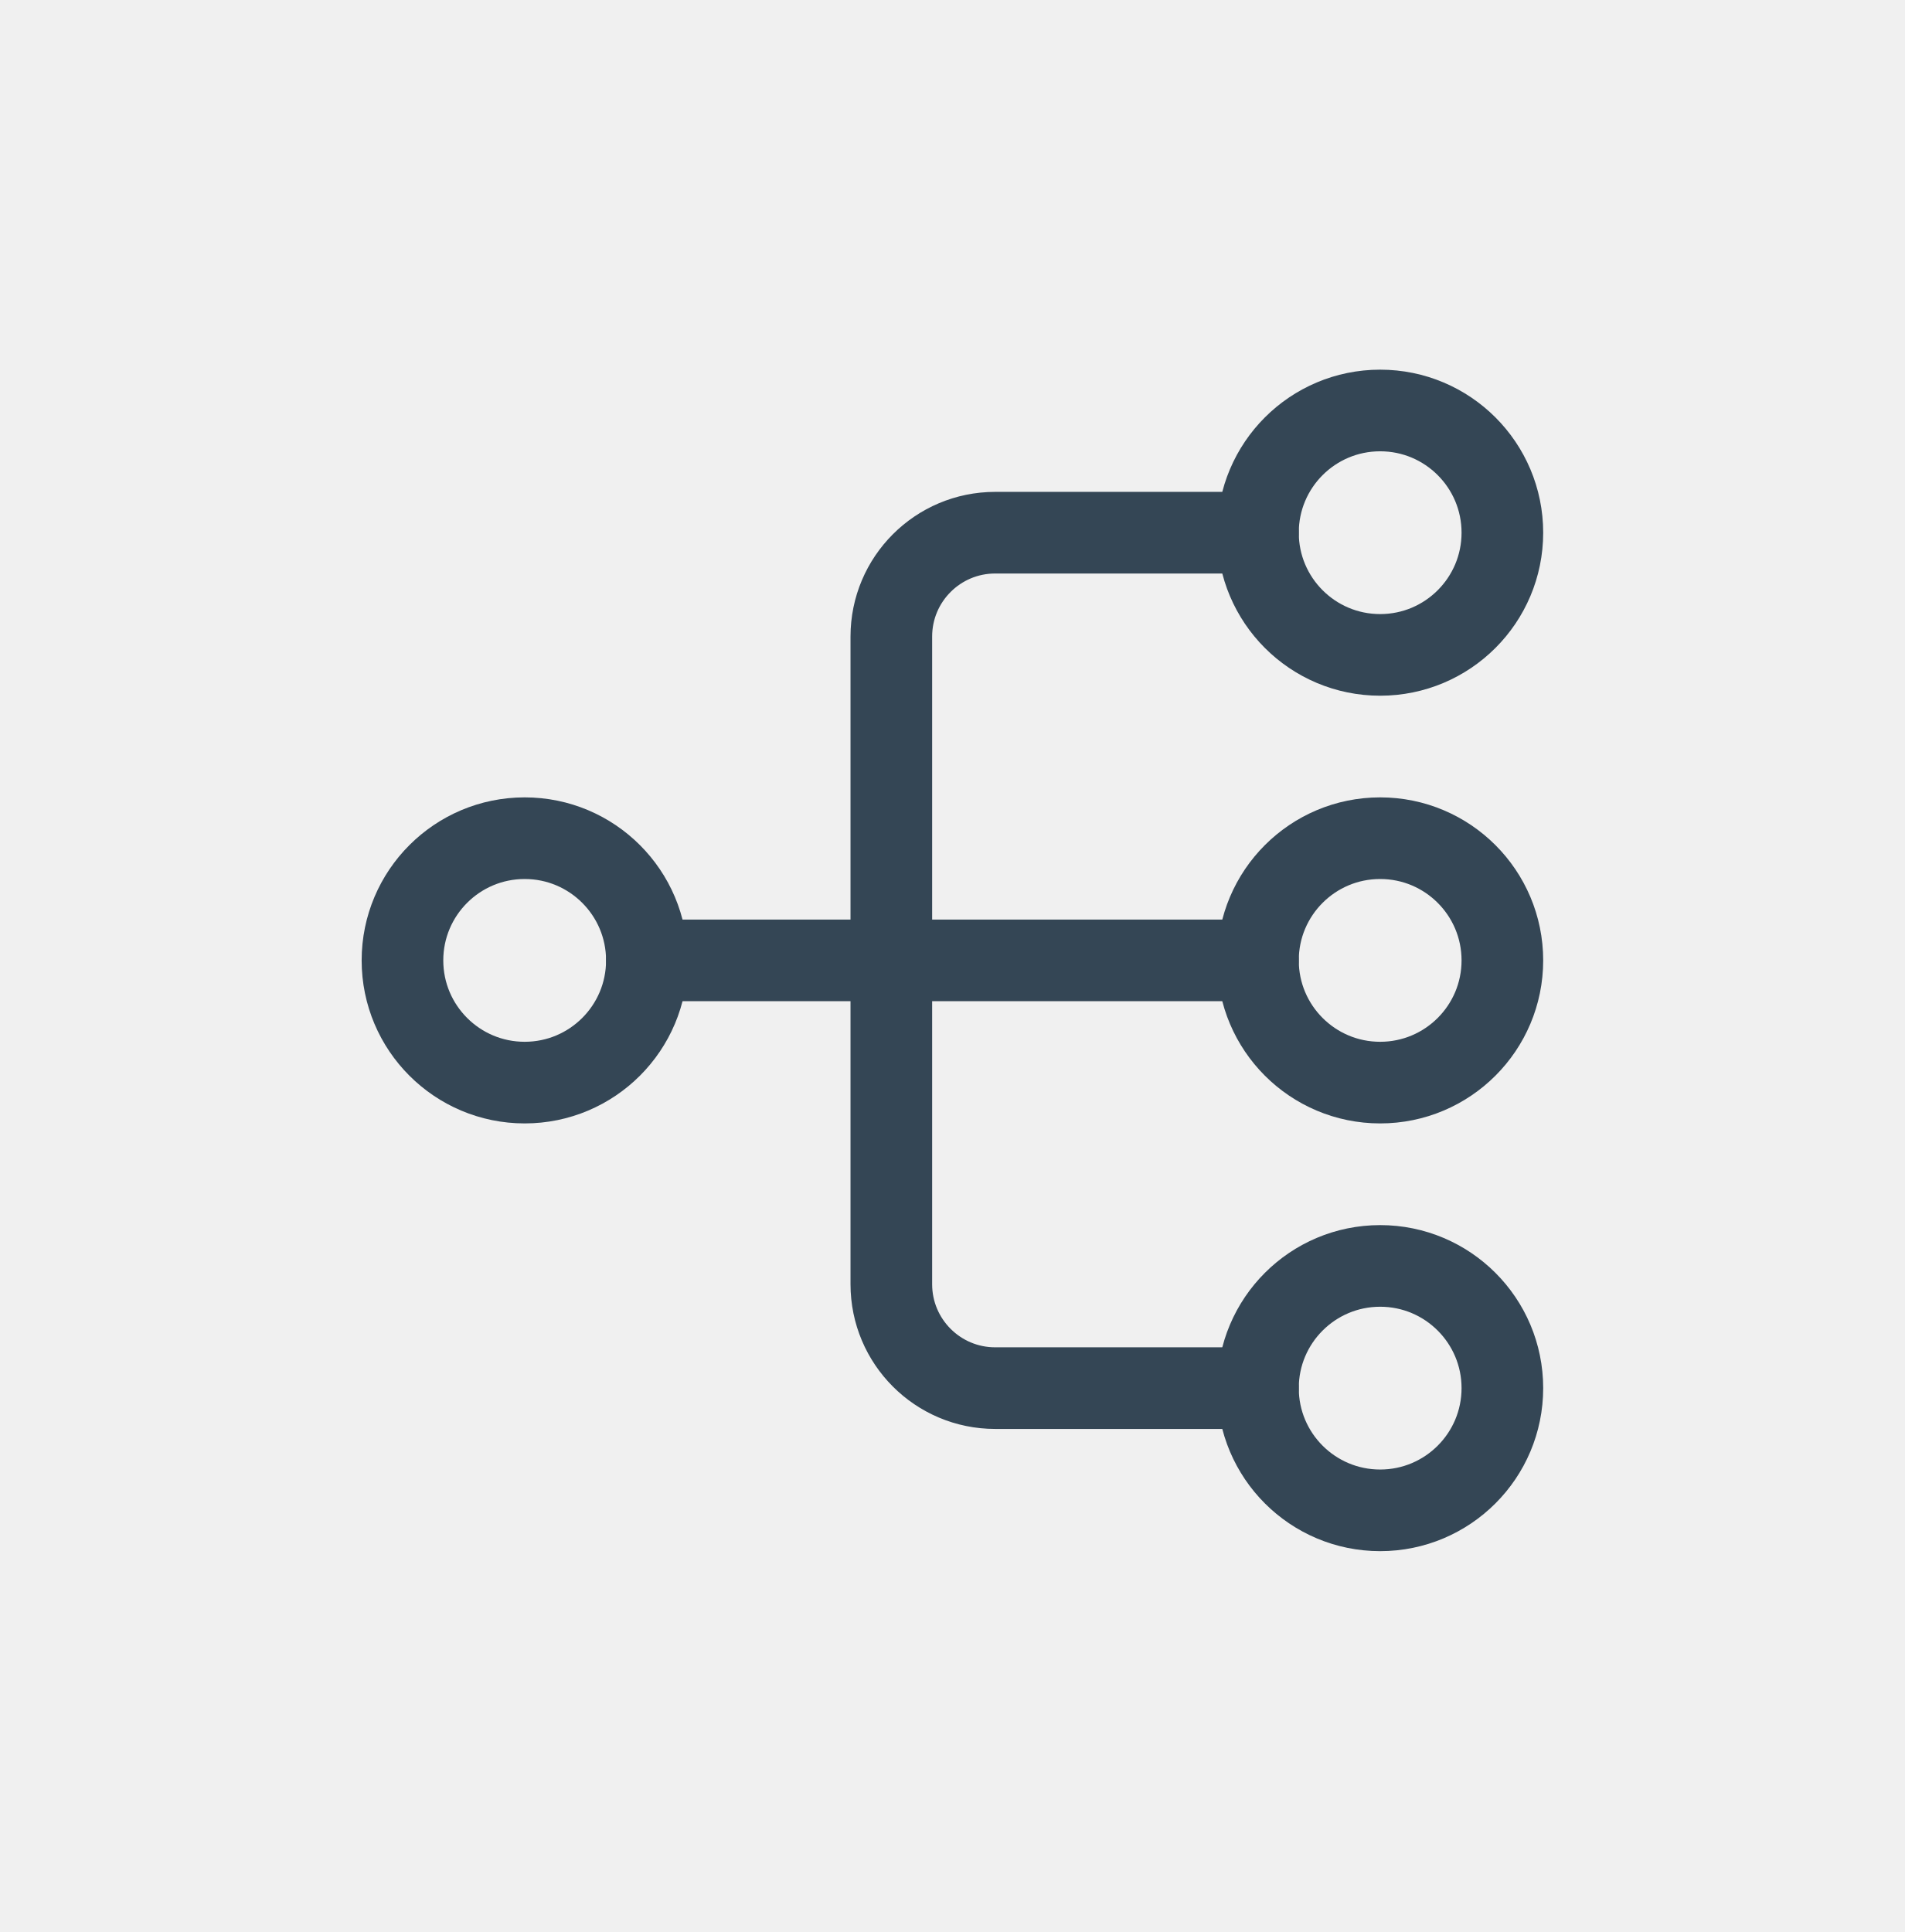
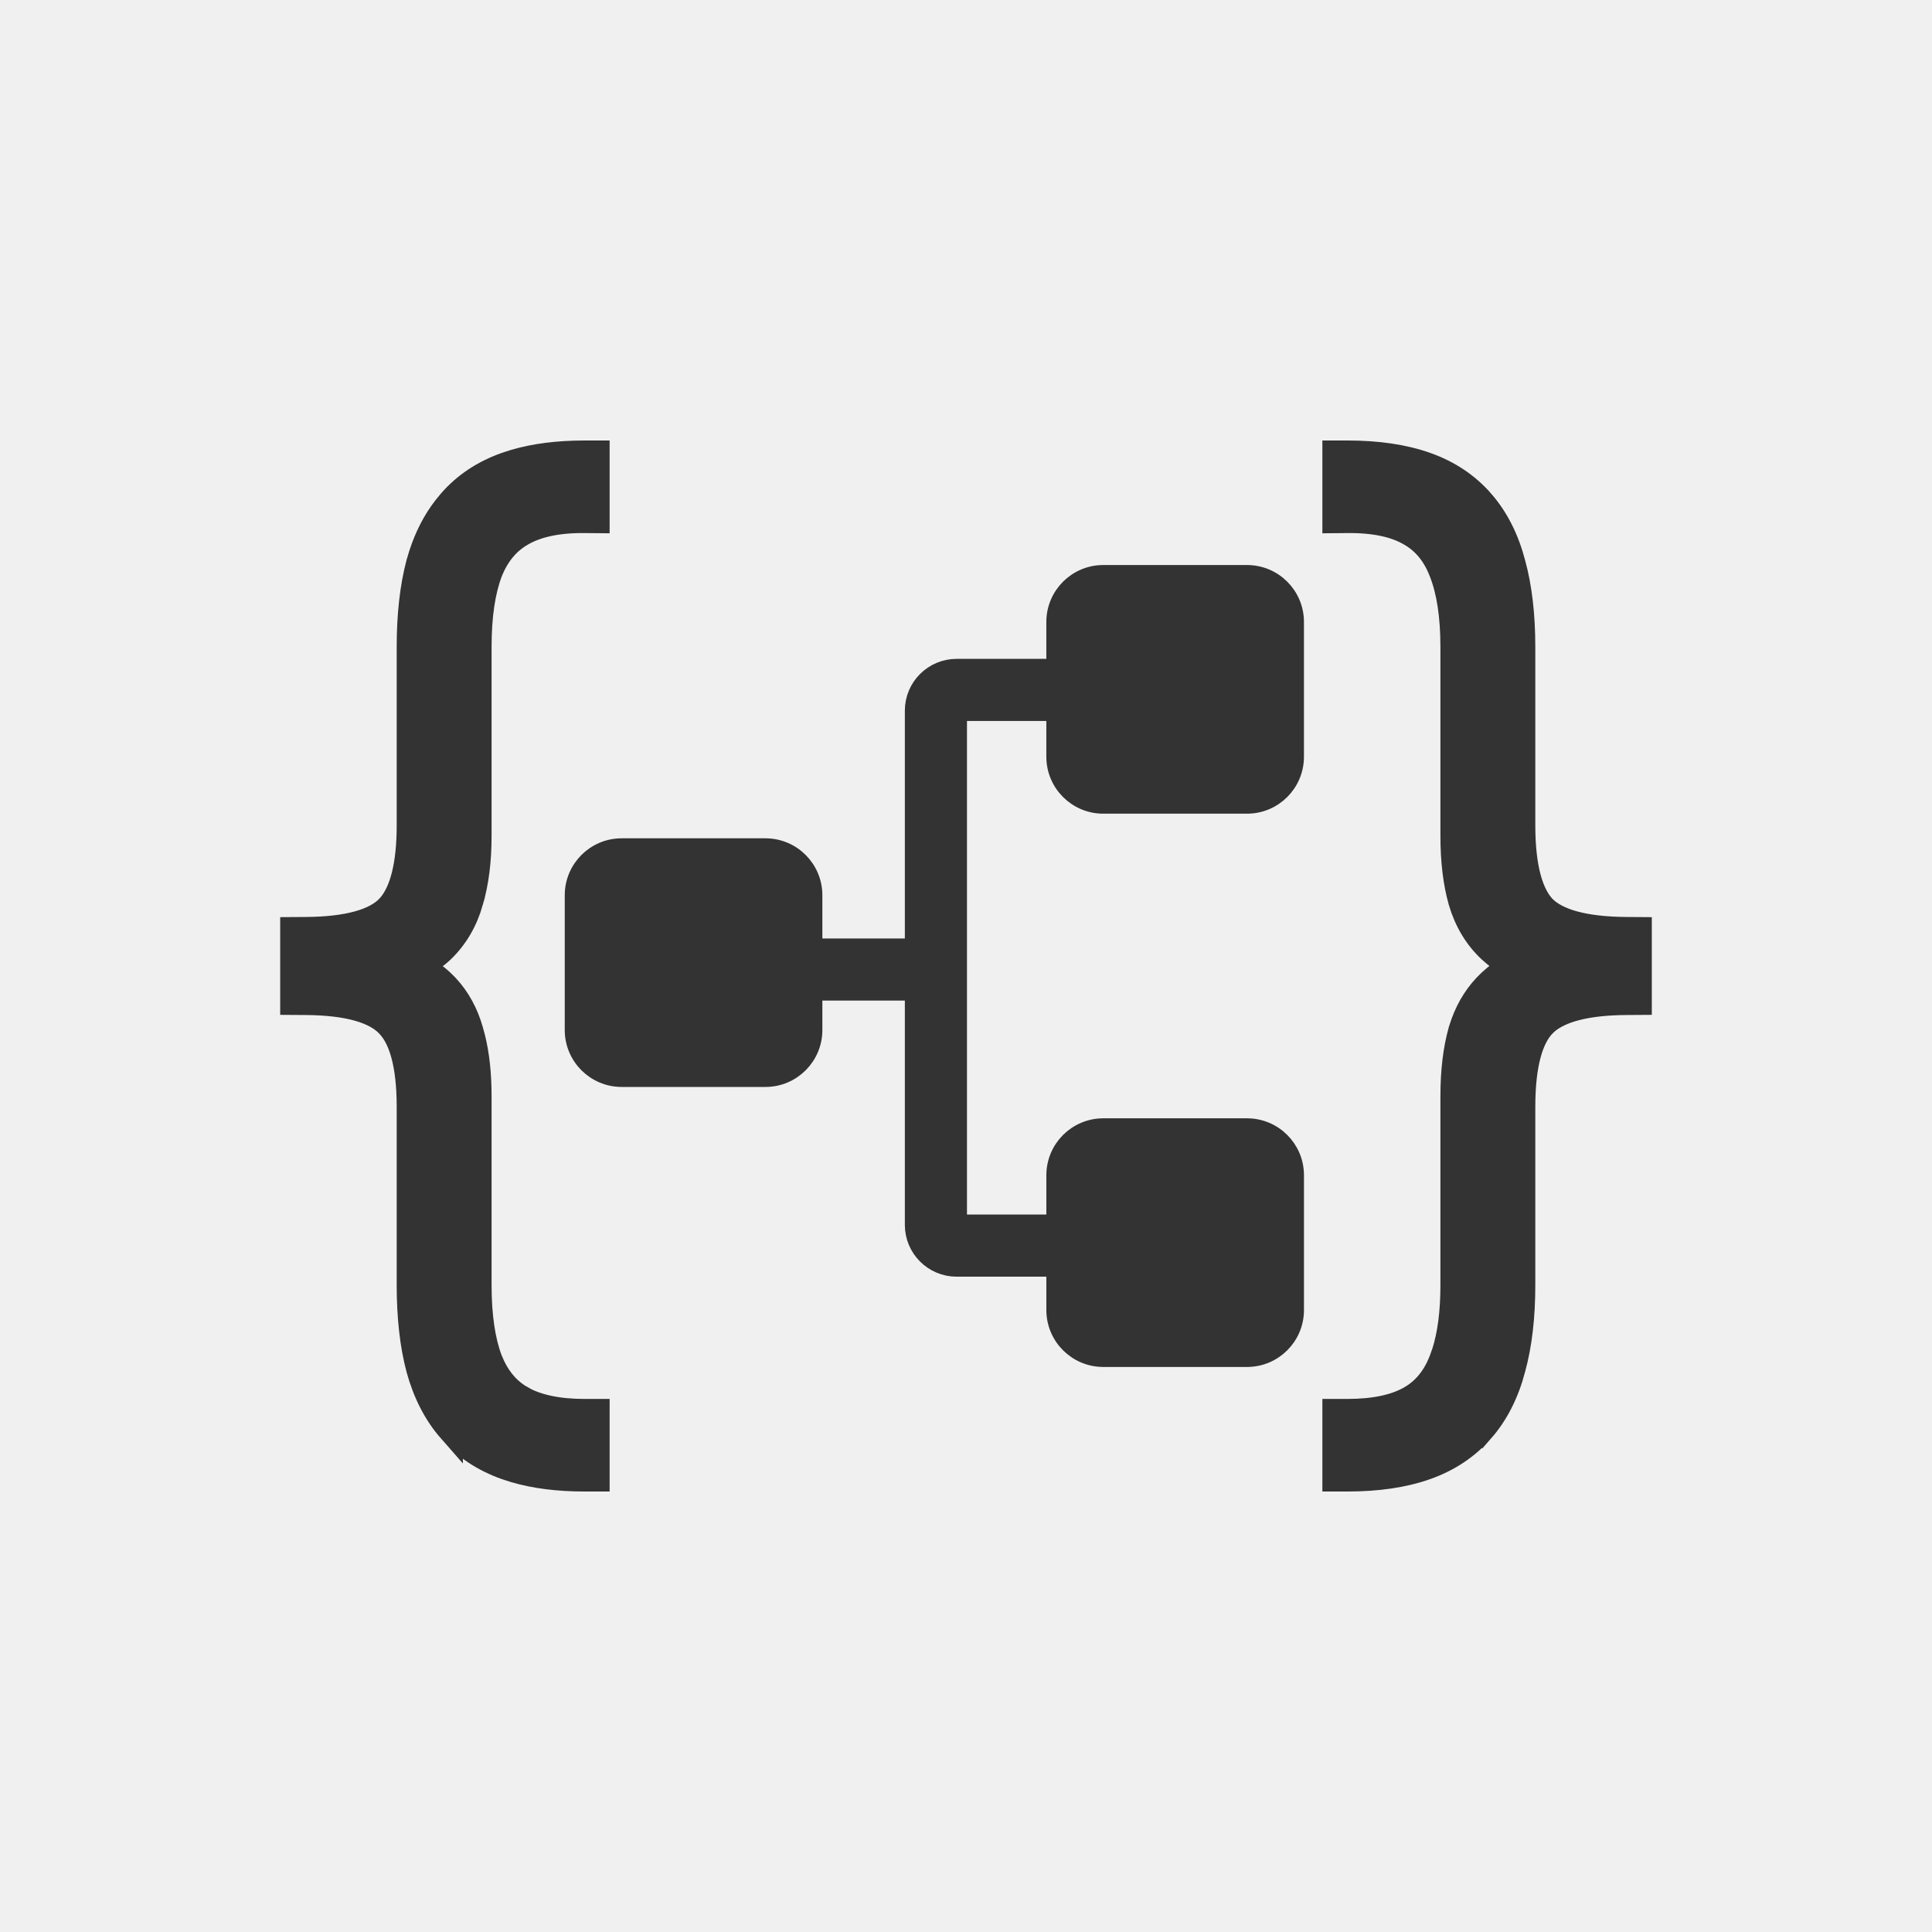
- <svg xmlns="http://www.w3.org/2000/svg" width="70" height="71" viewBox="0 0 70 71" fill="none">
-   <g clip-path="url(#clip0_32_3)">
-     <rect y="0.294" width="70" height="70" rx="11" fill="transparent" />
-     <path d="M19.281 39.785C21.762 39.785 23.772 37.775 23.772 35.294C23.772 32.814 21.762 30.803 19.281 30.803C16.801 30.803 14.79 32.814 14.79 35.294C14.79 37.775 16.801 39.785 19.281 39.785Z" stroke="#344655" stroke-width="3" />
-     <path d="M50.719 24.067C53.199 24.067 55.21 22.056 55.21 19.576C55.21 17.095 53.199 15.085 50.719 15.085C48.238 15.085 46.228 17.095 46.228 19.576C46.228 22.056 48.238 24.067 50.719 24.067Z" stroke="#344655" stroke-width="3" />
-     <path d="M50.719 39.785C53.199 39.785 55.21 37.775 55.21 35.294C55.21 32.814 53.199 30.803 50.719 30.803C48.238 30.803 46.228 32.814 46.228 35.294C46.228 37.775 48.238 39.785 50.719 39.785Z" stroke="#344655" stroke-width="3" />
-     <path d="M50.719 55.504C53.199 55.504 55.21 53.493 55.21 51.013C55.21 48.533 53.199 46.522 50.719 46.522C48.238 46.522 46.228 48.533 46.228 51.013C46.228 53.493 48.238 55.504 50.719 55.504Z" stroke="#344655" stroke-width="3" />
-     <path d="M46.228 51.013H36.572C34.464 51.013 32.755 49.304 32.755 47.195V23.393C32.755 21.285 34.464 19.576 36.572 19.576H46.228M23.772 35.294H46.228" stroke="#344655" stroke-width="3" stroke-linecap="round" stroke-linejoin="round" />
+ <svg xmlns="http://www.w3.org/2000/svg" width="70" height="70" viewBox="0 0 70 70" fill="none">
+   <g clip-path="url(#clip0_71_2)">
+     <rect width="70" height="70" rx="11" fill="transparent" />
+     <path d="M21.632 53.584H21.176C20.227 53.584 19.381 53.479 18.643 53.261L18.333 53.161C17.521 52.873 16.844 52.425 16.316 51.813V51.814C15.79 51.215 15.412 50.47 15.171 49.595L15.17 49.59C14.94 48.721 14.829 47.707 14.829 46.556V40.098C14.829 38.529 14.525 37.59 14.056 37.121L14.051 37.116C13.591 36.641 12.651 36.329 11.062 36.32L10.608 36.317V33.683L11.062 33.68C12.652 33.671 13.594 33.363 14.054 32.896L14.141 32.8C14.563 32.295 14.829 31.371 14.829 29.902V23.444C14.829 22.293 14.94 21.279 15.17 20.41L15.171 20.405L15.268 20.084C15.475 19.451 15.759 18.894 16.126 18.418L16.316 18.186C16.844 17.574 17.521 17.127 18.333 16.839L18.643 16.739C19.381 16.521 20.227 16.416 21.176 16.416H21.632V18.862L21.172 18.858C20.202 18.849 19.463 19.016 18.923 19.323L18.921 19.324C18.401 19.615 18.007 20.075 17.748 20.736C17.493 21.411 17.355 22.308 17.355 23.444V30.284C17.355 31.181 17.257 31.975 17.054 32.66L17.055 32.661C16.855 33.364 16.509 33.96 16.011 34.437L16.007 34.441C15.774 34.659 15.504 34.846 15.202 35.008C15.504 35.169 15.774 35.355 16.007 35.574L16.188 35.755C16.591 36.191 16.878 36.721 17.053 37.334L17.125 37.596C17.281 38.22 17.355 38.929 17.355 39.716V46.556C17.355 47.692 17.493 48.589 17.748 49.264L17.852 49.503C18.108 50.038 18.466 50.421 18.921 50.676H18.92C19.463 50.975 20.205 51.142 21.176 51.142H21.632V53.584ZM59.392 36.317L58.938 36.32C57.45 36.328 56.524 36.603 56.026 37.031L55.933 37.119C55.47 37.588 55.171 38.528 55.171 40.098V46.556C55.171 47.706 55.055 48.719 54.816 49.589L54.816 49.59C54.585 50.467 54.211 51.214 53.685 51.814L53.684 51.813C53.155 52.425 52.479 52.873 51.667 53.161C50.859 53.447 49.908 53.584 48.824 53.584H48.368V51.142H48.824C49.807 51.142 50.548 50.974 51.079 50.676C51.598 50.385 51.985 49.927 52.235 49.269L52.237 49.264L52.331 49.002C52.536 48.363 52.645 47.552 52.645 46.556V39.716C52.645 38.818 52.738 38.023 52.932 37.339L52.933 37.334L53.019 37.076C53.232 36.488 53.554 35.985 53.989 35.577L54.187 35.403C54.372 35.251 54.578 35.116 54.8 34.997C54.578 34.878 54.374 34.745 54.19 34.596L53.993 34.426C53.494 33.959 53.142 33.368 52.933 32.666L52.932 32.661C52.738 31.977 52.645 31.182 52.645 30.284V23.444C52.645 22.306 52.502 21.41 52.237 20.736L52.235 20.731C51.985 20.073 51.598 19.615 51.079 19.324L51.074 19.321C50.546 19.017 49.809 18.849 48.828 18.858L48.368 18.862V16.416H48.824C49.908 16.416 50.859 16.553 51.667 16.839C52.479 17.127 53.156 17.575 53.684 18.186H53.685C54.211 18.786 54.585 19.533 54.816 20.41H54.816C55.055 21.28 55.171 22.294 55.171 23.444V29.902C55.171 31.467 55.468 32.414 55.932 32.895C56.402 33.364 57.351 33.671 58.938 33.68L59.392 33.683V36.317Z" fill="#333333" stroke="#333333" stroke-width="0.912" />
+     <path d="M28.896 35.128H33.91M33.91 35.128V25.747C33.91 25.333 34.246 24.997 34.661 24.997H39.178M33.91 35.128V44.381C33.91 44.795 34.246 45.131 34.661 45.131H39.178" stroke="#333333" stroke-width="2.251" />
+     <rect x="38.169" y="49.27" width="8.493" height="8.818" rx="1.805" transform="rotate(-90 38.1689 49.2696)" fill="#333333" stroke="#333333" stroke-width="0.516" />
+     <rect x="20.72" y="39.125" width="8.493" height="8.818" rx="1.805" transform="rotate(-90 20.7196 39.1247)" fill="#333333" stroke="#333333" stroke-width="0.516" />
+     <rect x="38.169" y="29.223" width="8.493" height="8.818" rx="1.805" transform="rotate(-90 38.1689 29.2232)" fill="#333333" stroke="#333333" stroke-width="0.516" />
  </g>
  <defs>
-     <clipPath id="clip0_32_3">
-       <rect width="70" height="70" fill="white" transform="translate(0 0.294434)" />
+     <clipPath id="clip0_71_2">
+       <rect width="70" height="70" fill="white" />
    </clipPath>
  </defs>
</svg>
